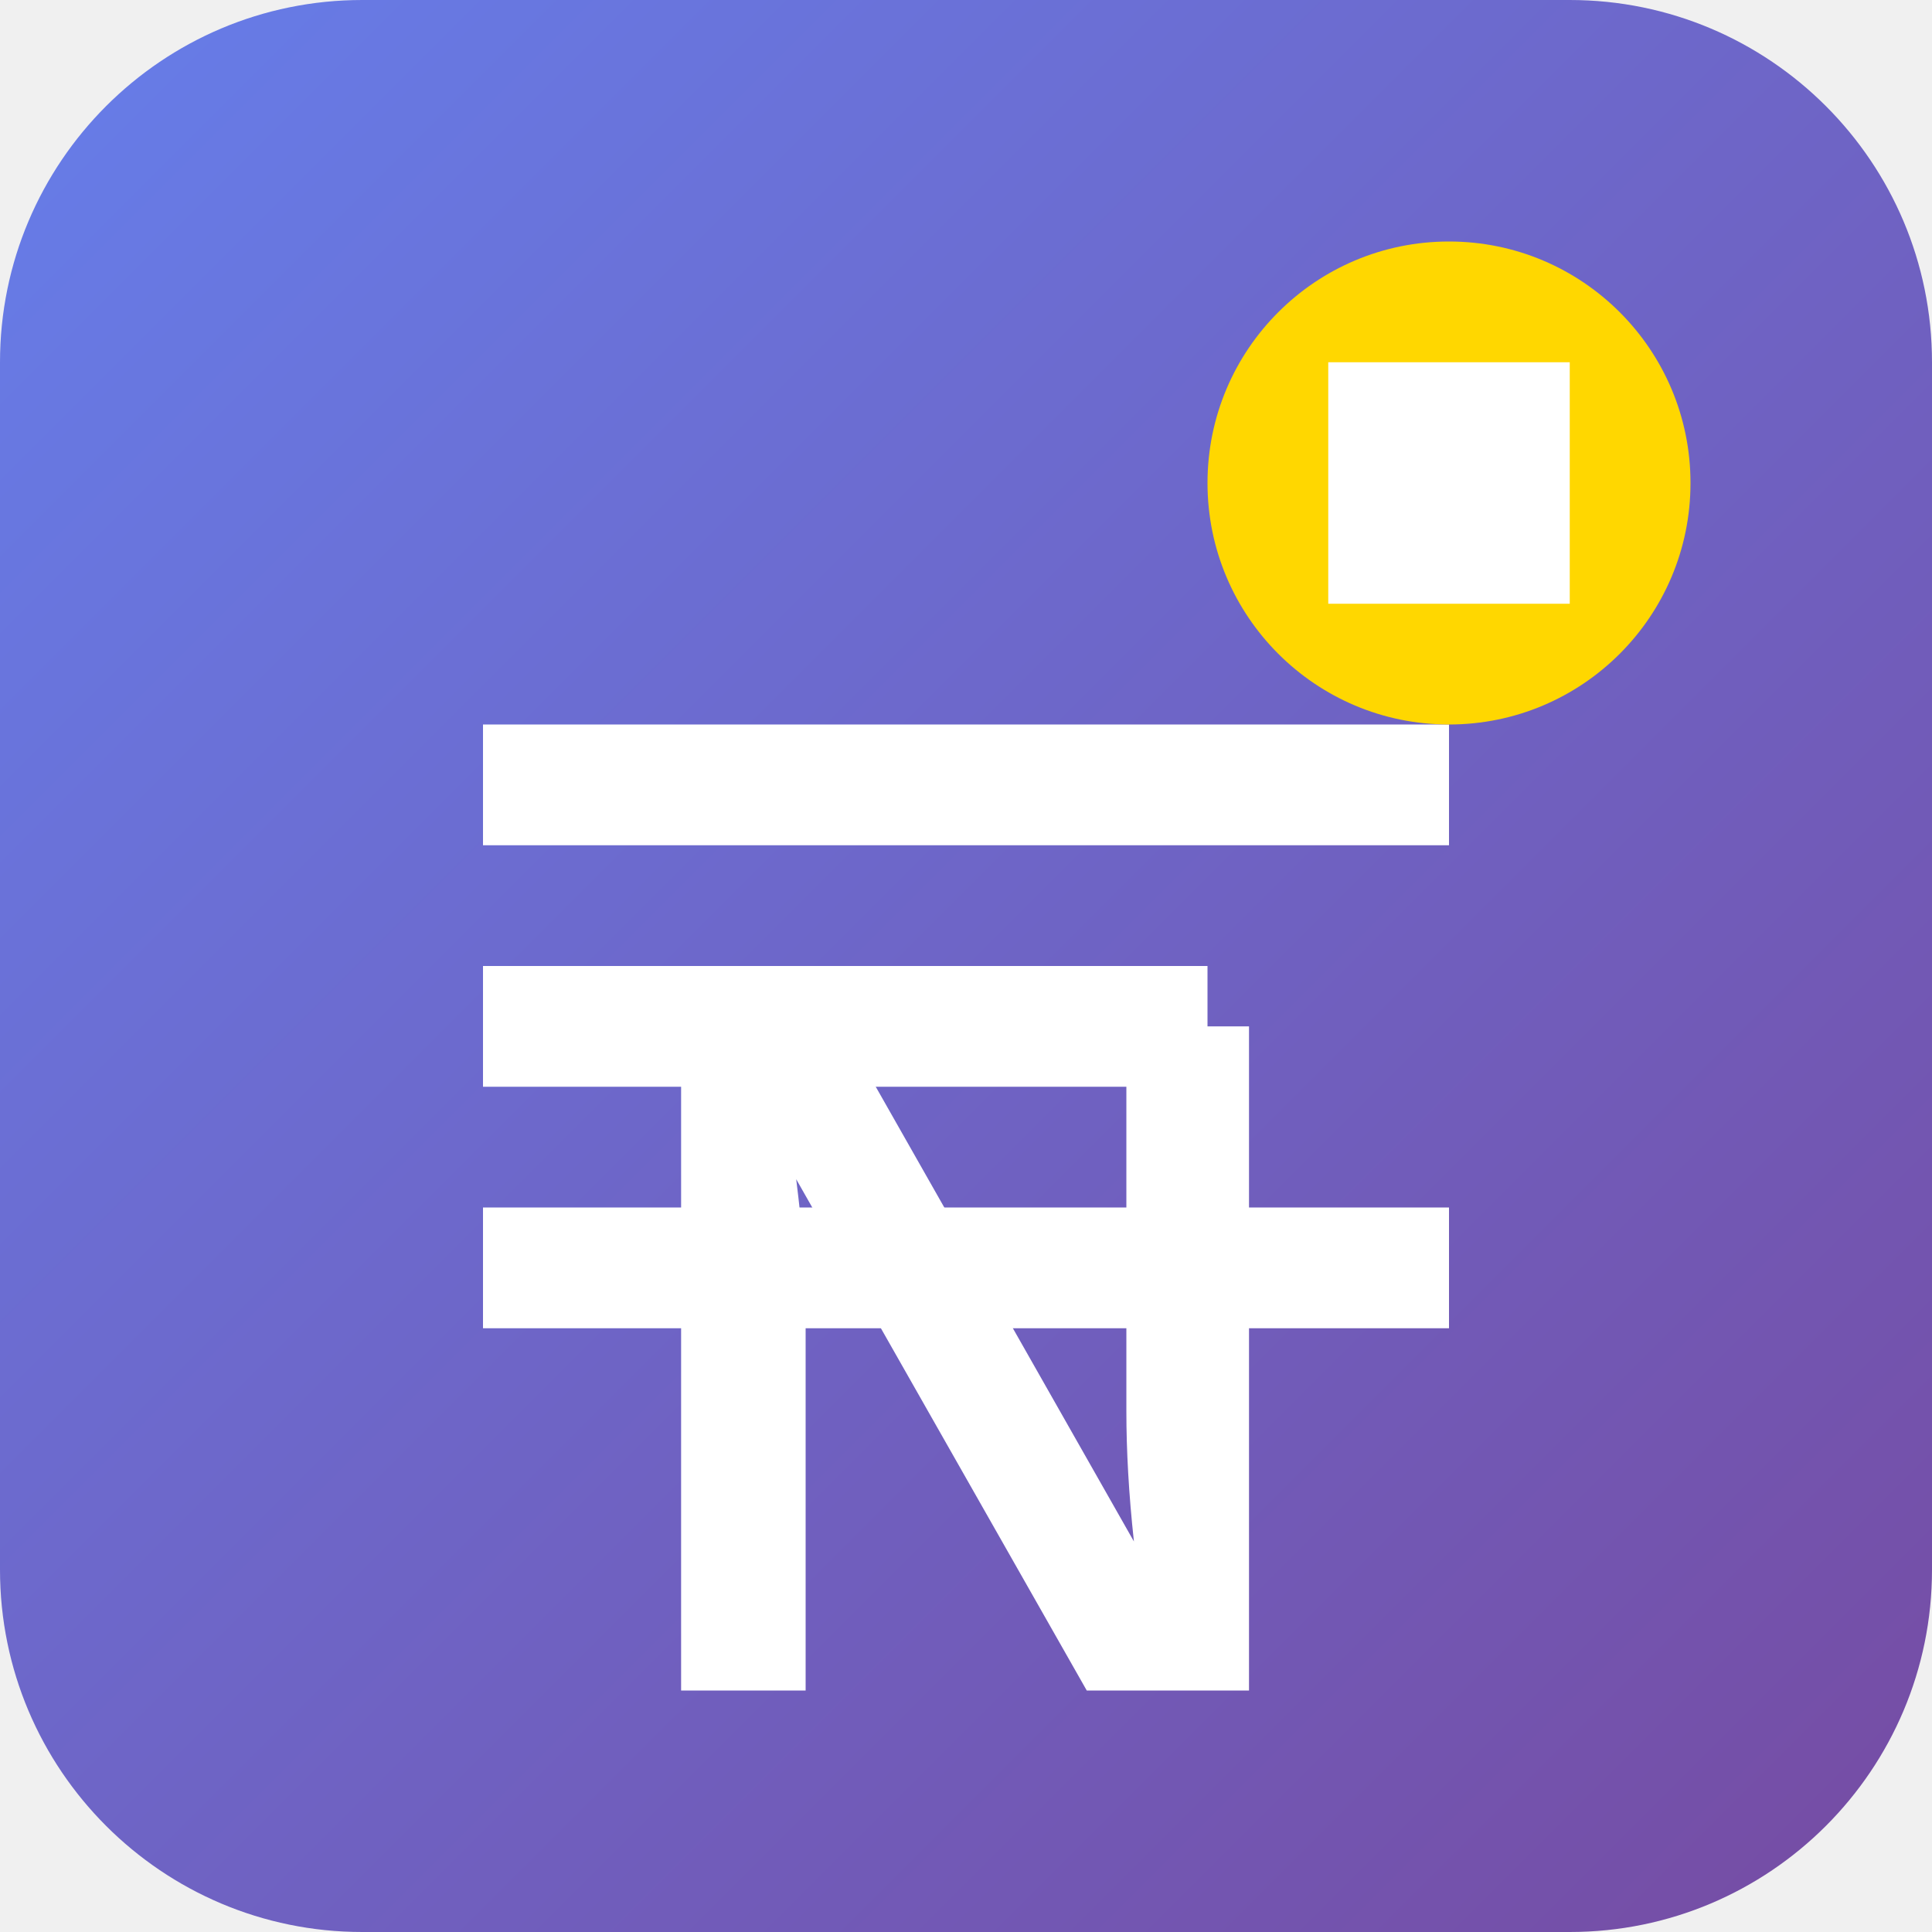
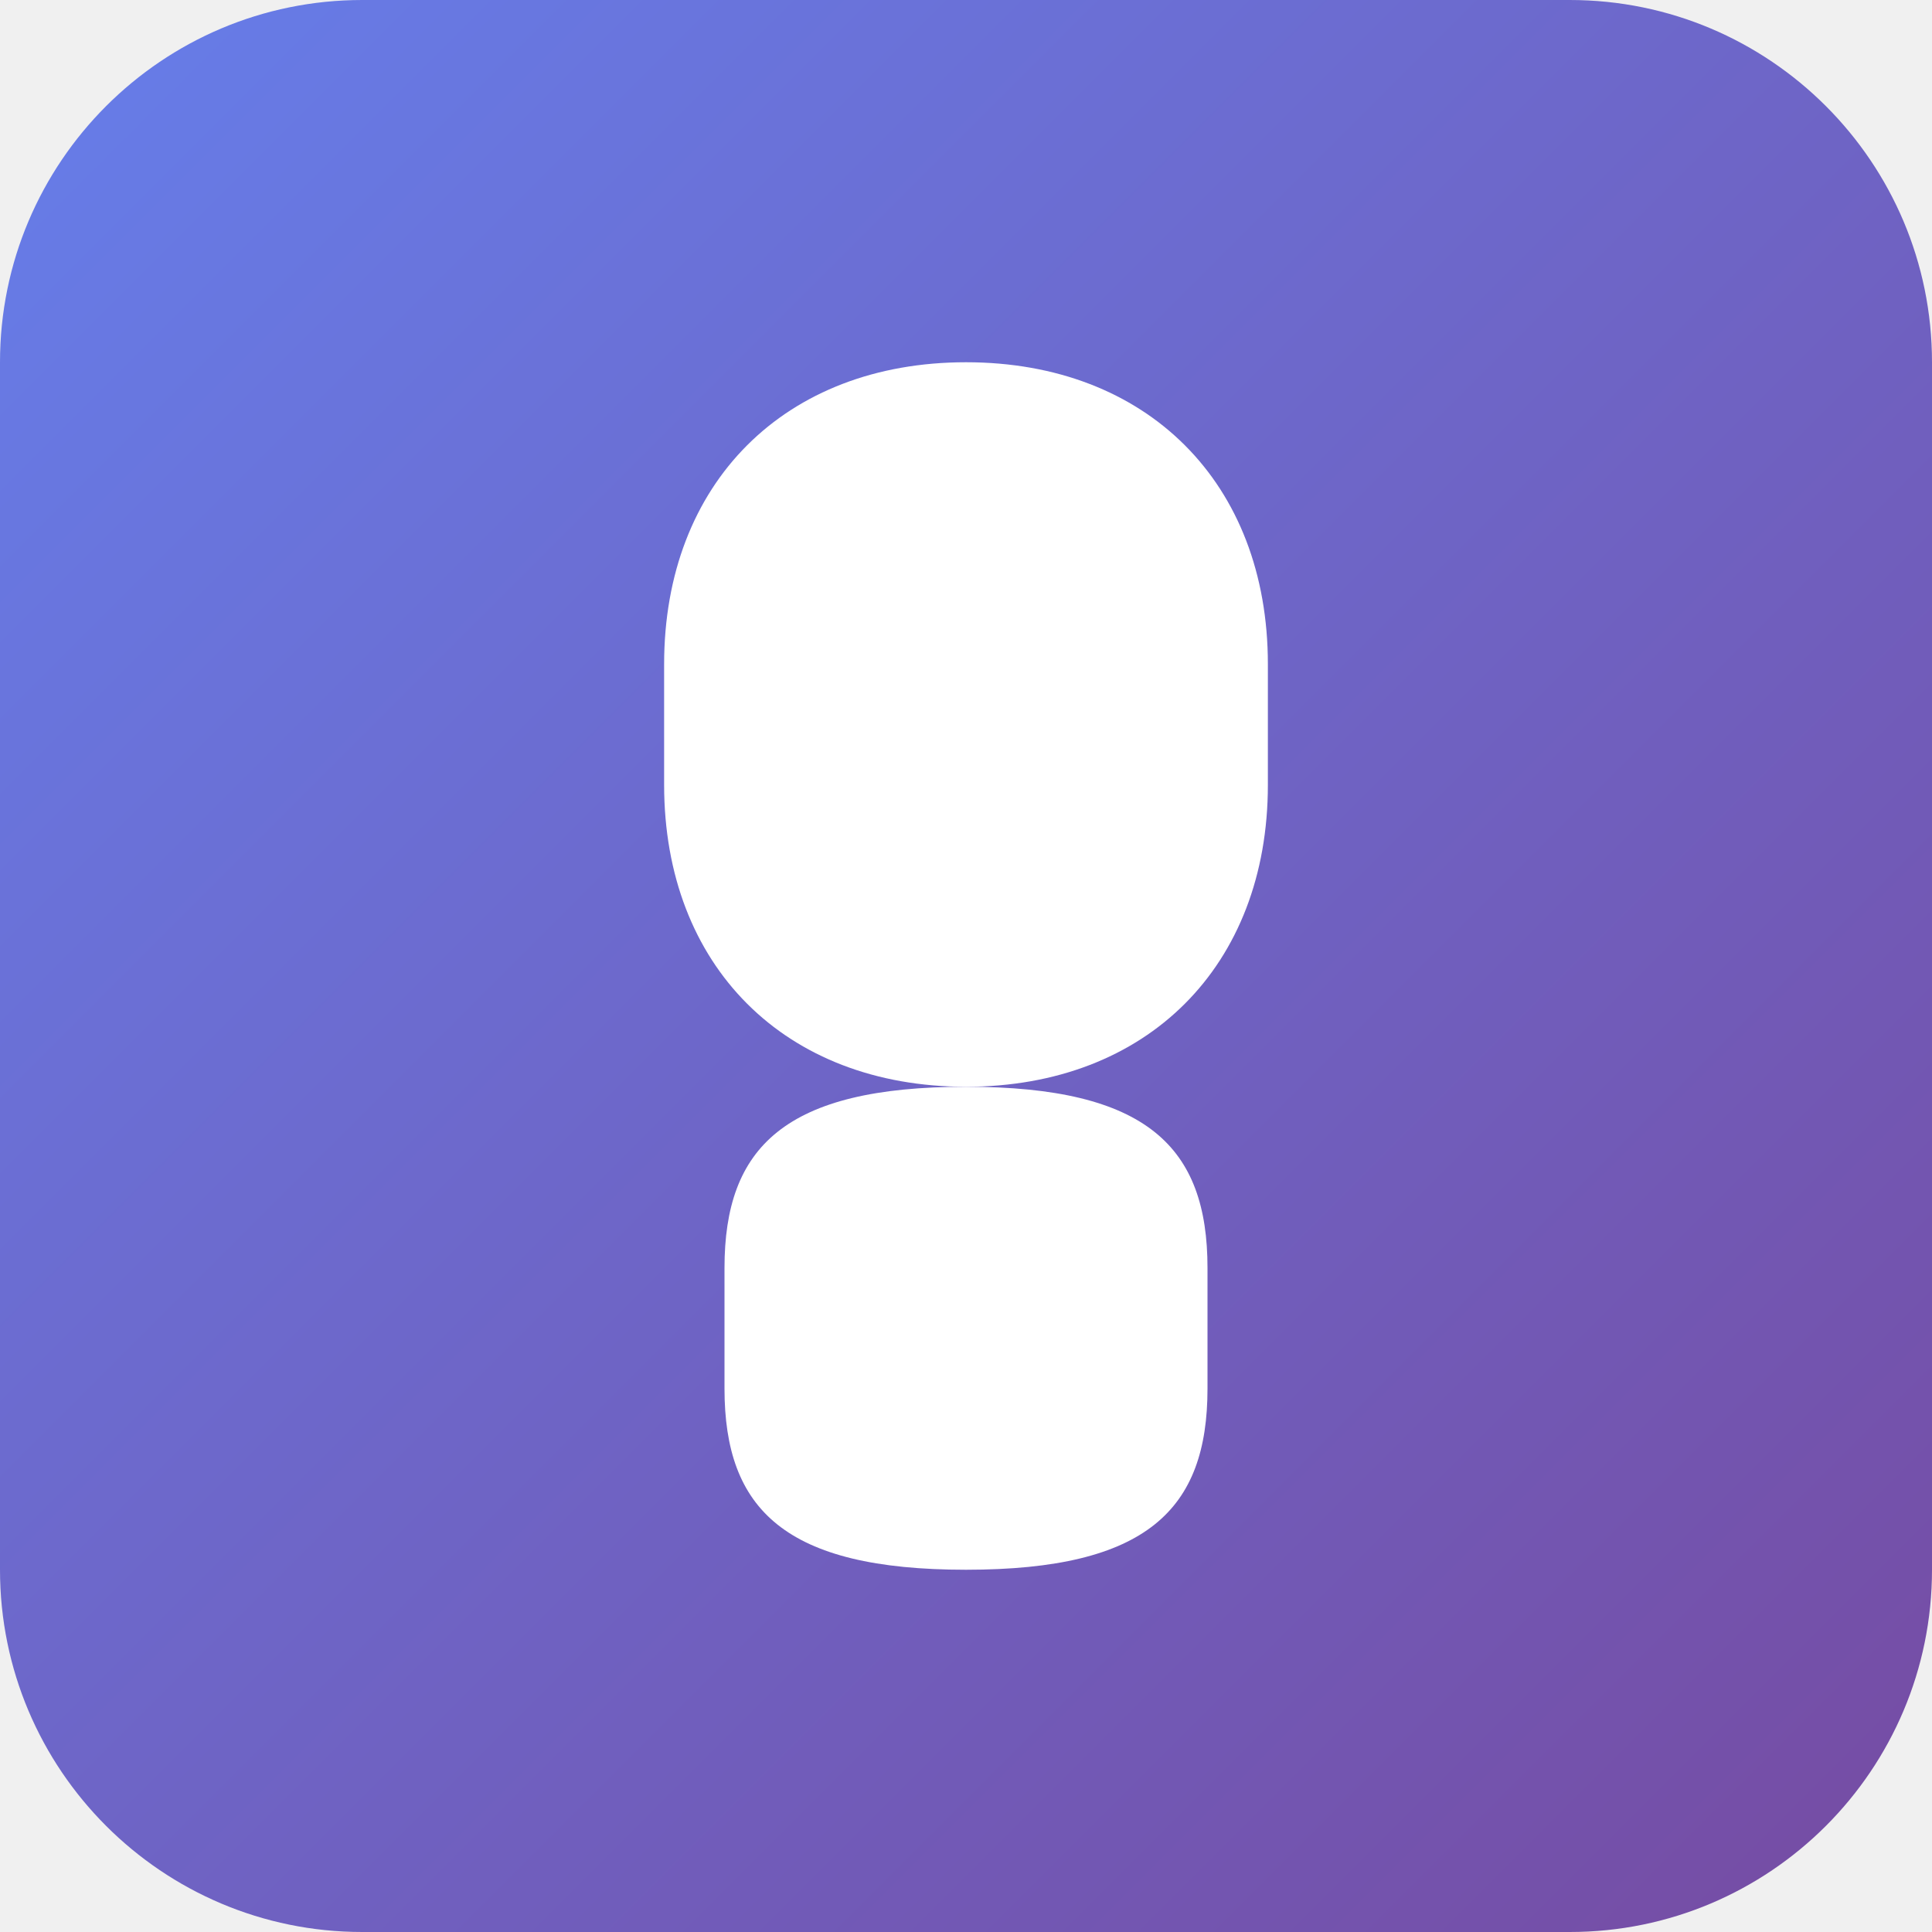
<svg xmlns="http://www.w3.org/2000/svg" width="16" height="16" viewBox="0 0 16 16" fill="none">
+   <rect width="16" height="16" rx="3" fill="url(#gradient)" />
+   <path d="M8 3C6.5 3 5.5 4 5.5 5.5V6.5C5.5 8 6.5 9 8 9C9.5 9 10.5 8 10.5 6.5V5.5C10.5 4 9.5 3 8 3Z" fill="white" />
+   <path d="M6 10.5C6 9.5 6.5 9 8 9C9.5 9 10 9.5 10 10.5V11.5C10 12.5 9.5 13 8 13C6.5 13 6 12.5 6 11.5V10.5Z" fill="white" />
  <defs>
-     <linearGradient id="gradient" x1="0%" y1="0%" x2="100%" y2="100%">
-       <stop offset="0%" style="stop-color:#667eea;stop-opacity:1" />
-       <stop offset="100%" style="stop-color:#764ba2;stop-opacity:1" />
+     <linearGradient id="gradient" x1="0" y1="0" x2="16" y2="16" gradientUnits="userSpaceOnUse">
+       <stop stop-color="#667eea" />
+       <stop offset="1" stop-color="#764ba2" />
    </linearGradient>
  </defs>
-   <rect width="16" height="16" rx="3" fill="url(#gradient)" />
-   <path d="M4 6h8v1H4V6zm0 2h6v1H4V8zm0 2h8v1H4v-1z" fill="white" />
-   <circle cx="12" cy="4" r="2" fill="#ffd700" />
-   <path d="M11 3h2v2h-2V3z" fill="white" />
-   <text x="8" y="14" font-family="Arial, sans-serif" font-size="8" font-weight="bold" fill="white" text-anchor="middle">N</text>
</svg>
